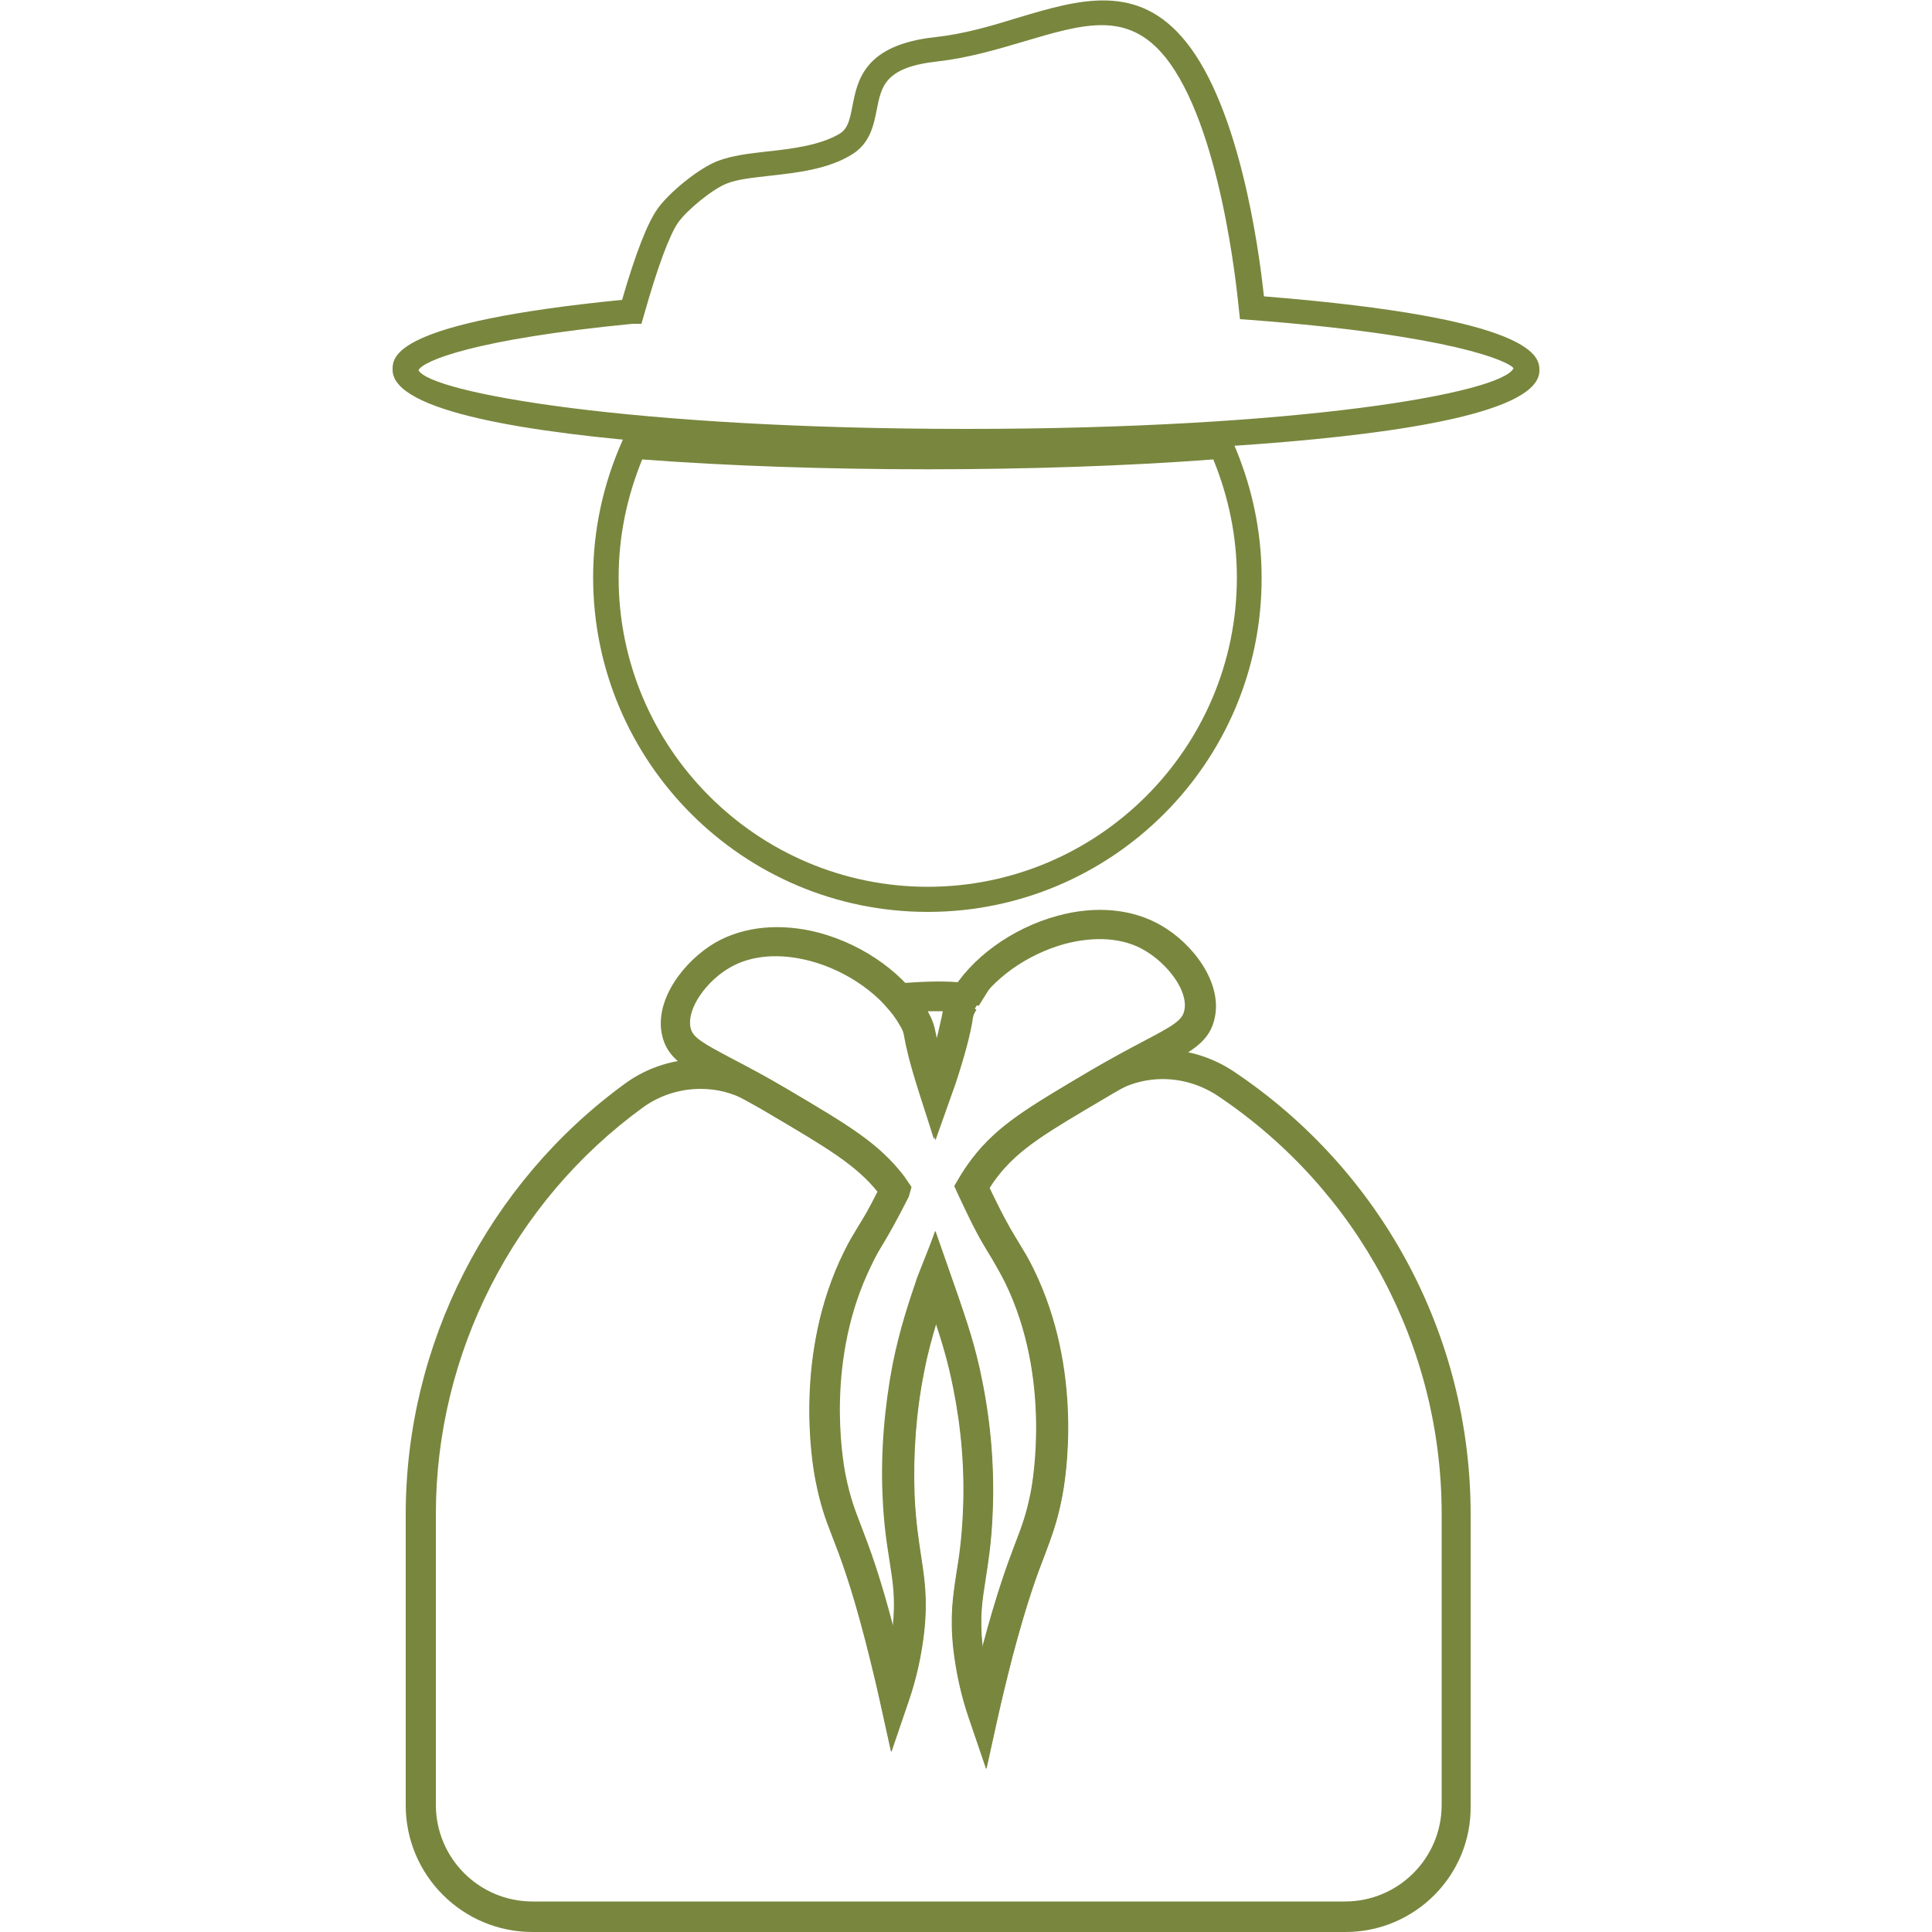
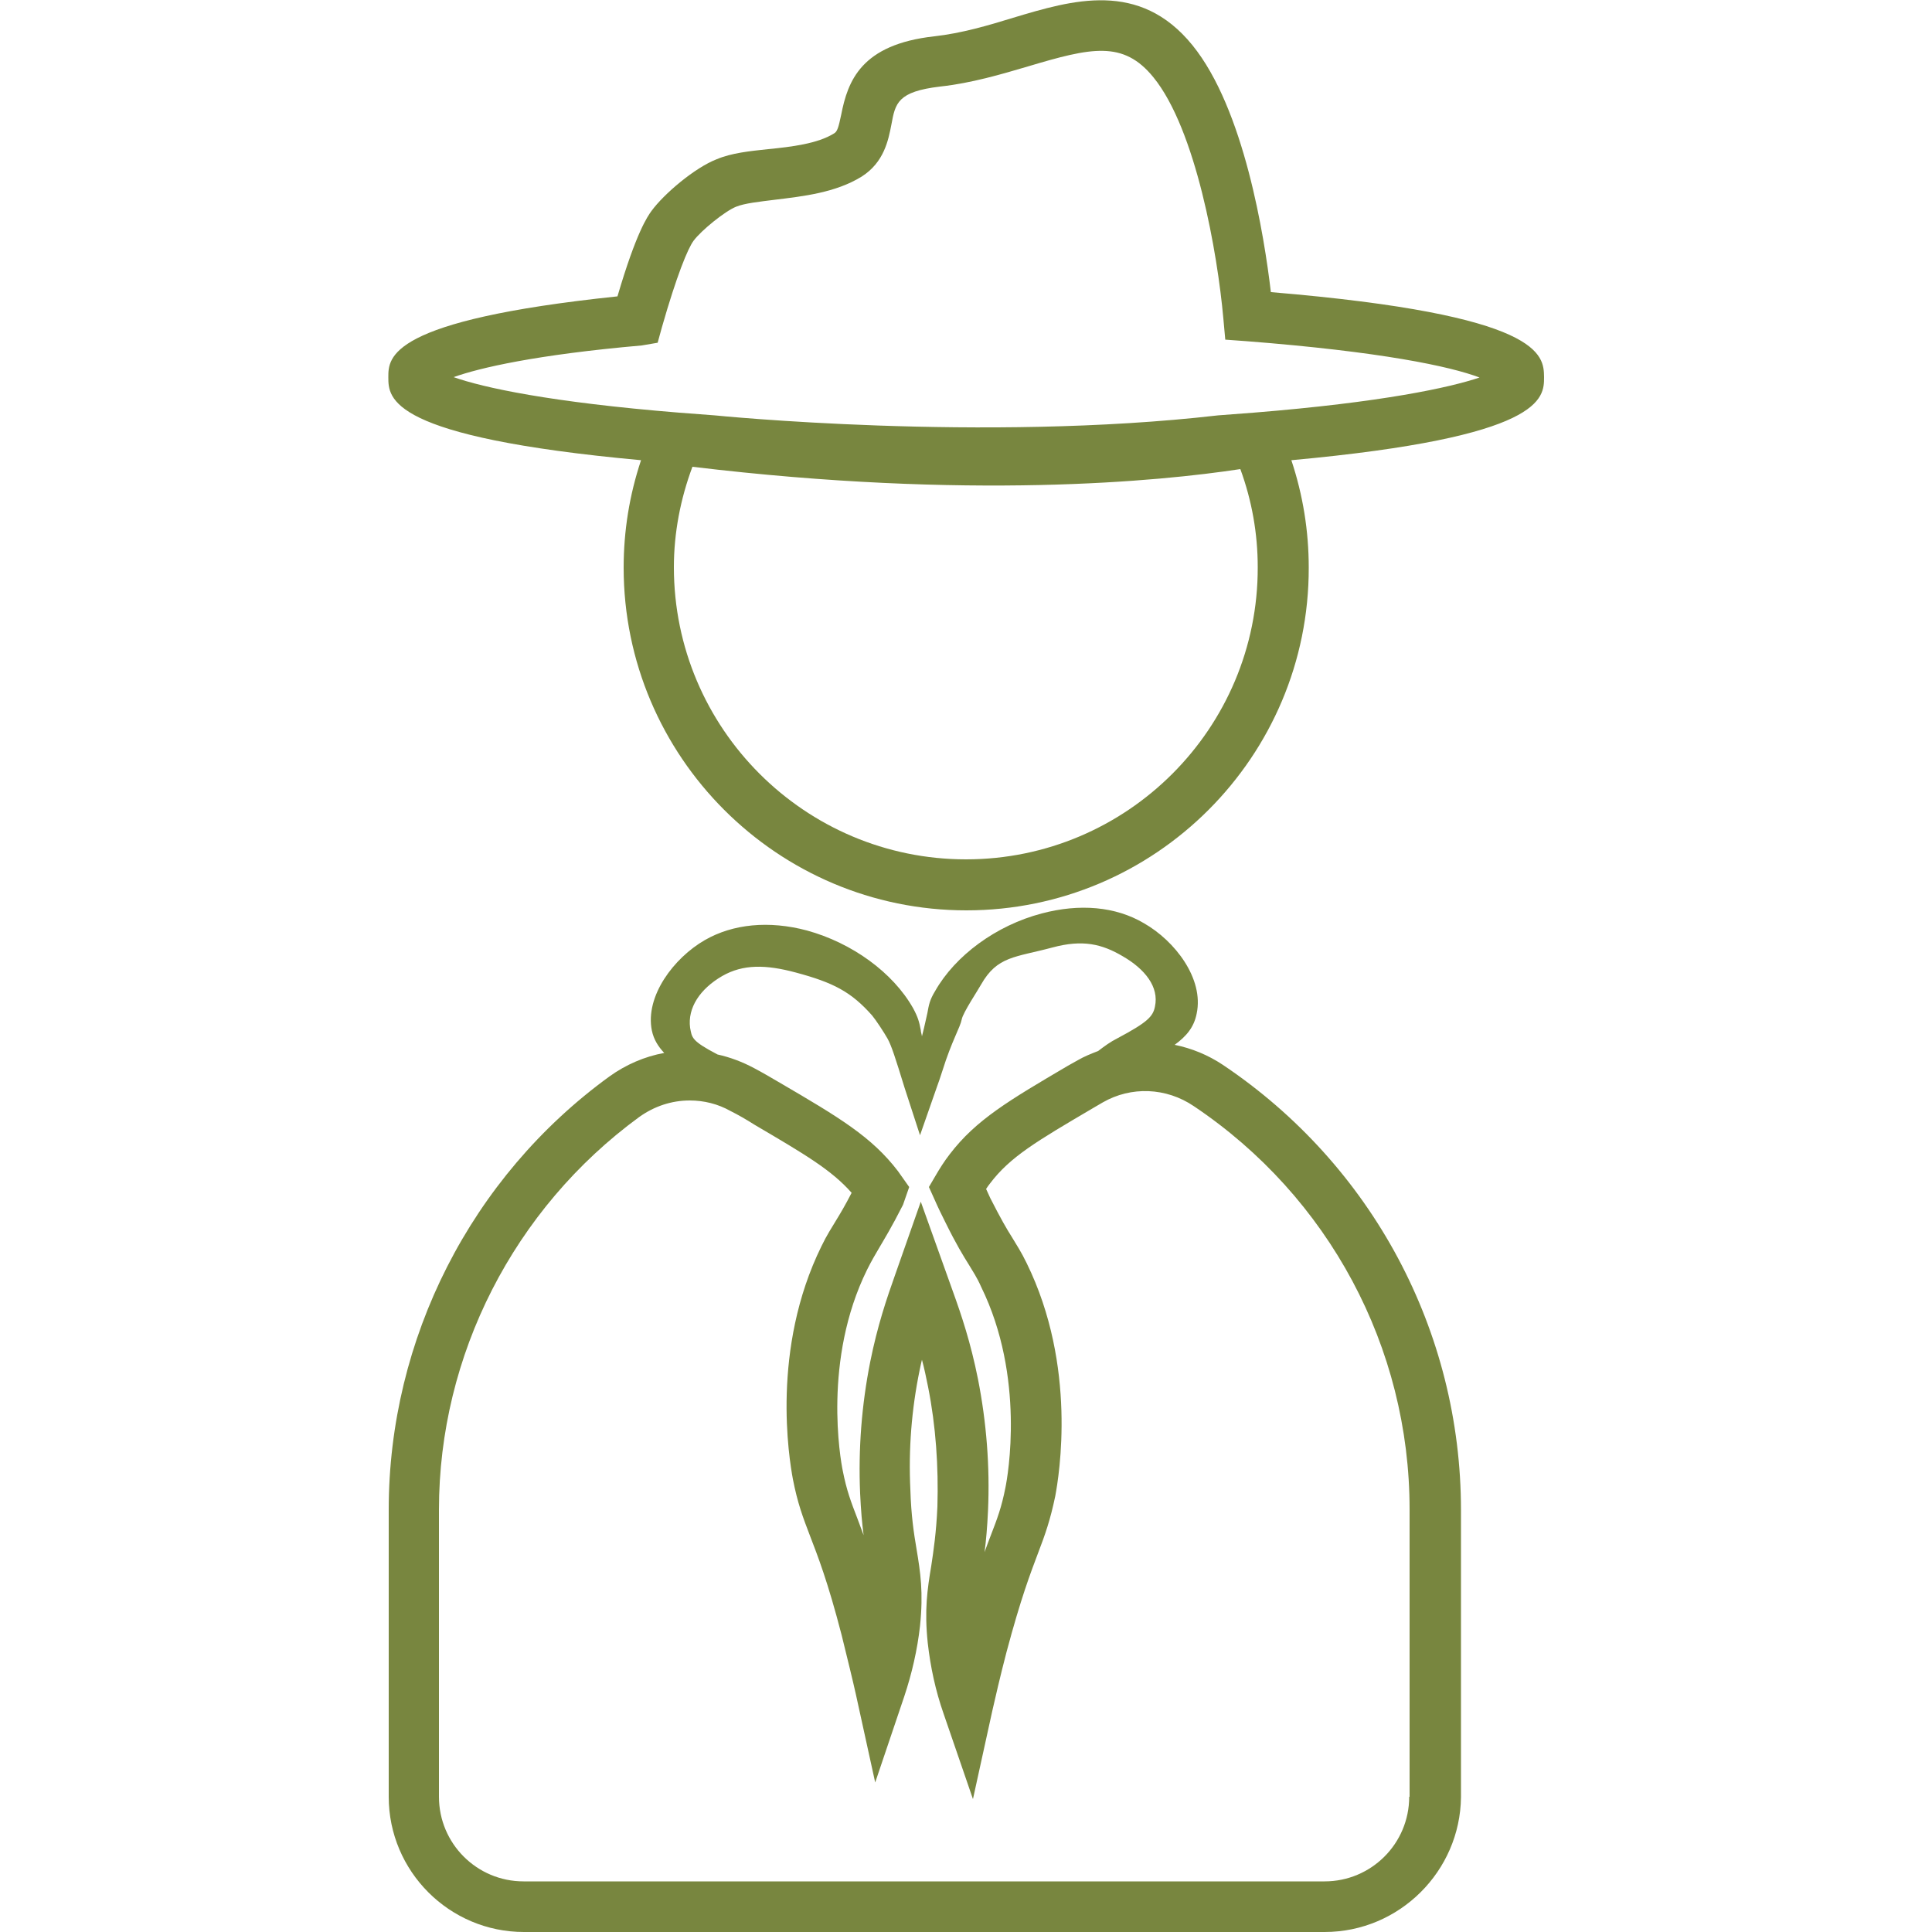
- <svg xmlns="http://www.w3.org/2000/svg" version="1.1" id="Layer_1" x="0px" y="0px" viewBox="0 0 500 500" style="enable-background:new 0 0 500 500;" xml:space="preserve">
+ <svg xmlns="http://www.w3.org/2000/svg" version="1.1" x="0px" y="0px" viewBox="0 0 500 500" style="enable-background:new 0 0 500 500;" xml:space="preserve">
  <style type="text/css">
- 	.st0{fill:#79863E;}
+ 	.st0{fill:#78863F;}
</style>
-   <g>
+   <g id="Layer_1">
+ </g>
+   <g id="Layer_2">
    <g>
-       <g>
-         <g>
-           <path class="st0" d="M255.2,457.8l-4.5-13.2c-2-5.8-3.3-11.9-4-17.9c-0.9-8.4-0.1-13.5,0.8-19.5c0.7-4.2,1.4-9,1.7-15.9      c0.5-10.8-0.4-21.5-2.5-32c-1.3-6.6-2.9-11.9-4.5-16.7c-1.1,3.7-2.2,7.6-3.1,12.3c-2.1,10.4-2.9,21.4-2.5,32      c0.3,7,1.1,11.8,1.7,15.9c0.9,5.9,1.7,11,0.8,19.5c-0.7,6.1-2,12.1-4,17.9l-4.5,13.2l-3-13.6c-0.8-3.6-2.1-9.1-3.8-15.7      c-3.7-14.2-6.3-21-8.4-26.4c-1.8-4.6-3.1-8.2-4.3-14.3c-1.1-5.3-5.6-33.3,7.3-59.4c1.4-2.9,2.5-4.6,3.7-6.6c1.3-2.1,2.7-4.4,5-9      c-5.6-6.9-13-11.3-27.4-19.8c-5.5-3.3-10-5.6-13.6-7.5c-8.7-4.6-13.5-7.1-14.8-13.4c-1.9-9.1,5.8-19.1,13.9-23.8      c7.4-4.2,16.9-5.1,26.8-2.5c11.9,3.2,22.6,11,27.9,20.4c1.3,2.4,1.7,3.7,2.1,5.8c0.1,0.5,0.2,0.9,0.3,1.6c0.8-3.1,1.1-4.8,1.4-6      c0.4-2.2,0.7-3.5,2.1-5.8c5.3-9.4,16.1-17.2,27.9-20.4c9.9-2.7,19.4-1.8,26.8,2.5l0,0c8.2,4.7,15.8,14.7,13.9,23.8      c-1.3,6.4-6.1,8.9-14.8,13.4c-3.6,1.9-8.1,4.2-13.6,7.5c-14.9,8.8-22.4,13.1-28,20.5c-0.7,0.9-1.4,1.9-2,2.9      c0.7,1.5,1.3,2.7,1.9,3.9c2.7,5.5,4.4,8.2,5.8,10.5c1.2,2,2.3,3.7,3.7,6.6c12.9,26.3,8.4,54.1,7.3,59.4      c-1.2,6.1-2.6,9.7-4.3,14.3c-2.1,5.4-4.6,12.1-8.4,26.4c-1.7,6.6-3,12.1-3.8,15.7L255.2,457.8z M242.1,318.6l5.8,16.6      c2.1,6.2,4.6,13.2,6.4,22.6c2.2,11.1,3.1,22.5,2.6,33.9c-0.3,7.4-1.1,12.4-1.8,16.9c-0.9,5.8-1.6,10-0.8,17.4c0,0.1,0,0.2,0,0.3      c3.8-14.3,6.5-21.5,8.5-26.8c1.7-4.4,2.9-7.6,4-13.1c0.6-3,5.4-29.9-6.6-54.5c-1.3-2.6-2.3-4.2-3.3-6c-1.5-2.5-3.3-5.2-6.2-11.2      c-0.8-1.7-1.8-3.7-2.8-5.9l-0.9-1.9l1-1.7c1.1-1.9,2.3-3.7,3.6-5.4c6.6-8.6,14.5-13.2,30.2-22.5c5.6-3.3,10.3-5.8,13.9-7.7      c7.8-4.1,10.3-5.5,10.8-8.1c1.1-5.1-4.4-12.1-10.2-15.5c-5.5-3.3-12.9-3.8-20.8-1.7c-9.8,2.7-18.9,9.2-23.2,16.7      c-0.8,1.4-0.9,1.7-1.1,3.4c-0.4,2.1-1.1,5.7-3.6,13.5c-0.5,1.6-1,3.1-1.5,4.4l-4.4,12.5l-4-12.5c-2.5-7.9-3.2-11.4-3.6-13.5      c-0.3-1.7-0.4-2.1-1.2-3.4c-4.2-7.5-13.4-14.1-23.2-16.7c-7.9-2.1-15.3-1.5-20.8,1.7c-5.8,3.3-11.2,10.4-10.2,15.5      c0.5,2.6,3.1,4,10.8,8.1c3.7,1.9,8.3,4.4,13.9,7.7c15.7,9.3,23.7,13.9,30.2,22.5l1.9,2.8l-0.7,2.5c-3.3,6.5-5,9.4-6.4,11.8      c-1.1,1.8-2.1,3.4-3.3,6c-11.8,24-7.6,49.6-6.6,54.5c1.1,5.4,2.3,8.6,4,13c2,5.2,4.8,12.5,8.5,26.8c0-0.1,0-0.2,0-0.3      c0.8-7.4,0.1-11.6-0.8-17.4c-0.7-4.4-1.5-9.4-1.8-16.9c-0.5-11.2,0.5-22.9,2.6-33.9c1.9-9.4,4.2-16.1,6.4-22.6L242.1,318.6z" />
-         </g>
-       </g>
-     </g>
-     <g>
-       <g>
-         <g>
-           <g>
-             <path class="st0" d="M242.1,295.1l-4-12.5c-2.5-7.9-3.2-11.4-3.6-13.5c-0.3-1.7-0.4-2.1-1.2-3.4l0,0c-0.9-1.6-2.1-3.2-3.5-4.7       l-5.2-5.9l7.9-0.6c5.4-0.4,10.5-0.7,15.5-0.3l8.8,0.5l-3.5,5.6l-3.4-0.8v0.2l2.8,1.6c-0.8,1.3-0.9,1.7-1.1,3.4       c-0.4,2.1-1.1,5.7-3.6,13.6c-0.5,1.6-1,3.1-1.5,4.4L242.1,295.1z M240.1,261.7c1.3,2.4,1.7,3.7,2.1,5.8       c0.1,0.5,0.2,0.9,0.3,1.6c0.8-3.1,1.1-4.8,1.4-6c0.1-0.5,0.2-0.9,0.3-1.4C242.8,261.7,241.4,261.7,240.1,261.7L240.1,261.7       L240.1,261.7z" />
-           </g>
-         </g>
-       </g>
-       <g>
-         <g>
-           <g>
-             <path class="st0" d="M348.2,500H137.8c-18.1,0-32.8-14.7-32.8-32.8v-75.3c0-43.9,21.2-85.6,56.8-111.5       c10.3-7.5,24.2-8.4,35.3-2.3c2.1,1.1,4.2,2.4,6.7,3.8c15.7,9.3,23.6,13.9,30.2,22.5l1.9,2.8l-0.7,2.5c-3.3,6.5-5,9.4-6.4,11.8       c-1.1,1.8-2.1,3.4-3.3,6c-11.8,24-7.6,49.6-6.6,54.5c1.1,5.4,2.3,8.6,4,13c2,5.2,4.8,12.5,8.5,26.8c0-0.1,0-0.2,0-0.3       c0.8-7.4,0.1-11.6-0.8-17.4c-0.7-4.4-1.5-9.4-1.8-16.9c-0.5-11.2,0.5-22.9,2.6-33.9c1.9-9.4,4.2-16.1,6.4-22.6l4.2-12.1       l5.8,16.6c2.1,6.2,4.6,13.2,6.4,22.6c2.2,11.1,3.1,22.5,2.6,33.9c-0.3,7.4-1.1,12.4-1.8,16.9c-0.9,5.8-1.6,10-0.8,17.4       c0,0.1,0,0.2,0,0.3c3.8-14.3,6.5-21.5,8.5-26.8c1.7-4.4,2.9-7.6,4-13.1c0.6-3,5.4-29.9-6.6-54.5c-1.3-2.6-2.3-4.2-3.3-6       c-1.5-2.5-3.3-5.2-6.2-11.2c-0.8-1.7-1.8-3.7-2.8-5.9l-0.8-1.8l1-1.7c1.1-1.9,2.3-3.7,3.6-5.4c6.6-8.6,14.5-13.2,30.2-22.5       l2.2-1.3c11.2-6.4,24.6-5.9,35.3,1.2l0,0c38.4,25.7,61.3,68.5,61.3,114.6v75.3C380.9,485.3,366.2,500,348.2,500z M181.3,281.8       c-5.2,0-10.5,1.6-14.9,4.8c-33.6,24.4-53.6,63.8-53.6,105.2v75.3c0,13.8,11.2,25,25,25h210.3c13.8,0,25-11.2,25-25v-75.3       c0-43.4-21.6-83.8-57.8-108.1c-8.2-5.5-18.5-5.9-26.8-1.1l-2.4,1.4c-14.9,8.8-22.4,13.2-28,20.5c-0.7,0.9-1.4,1.9-2,2.9       c0.7,1.5,1.3,2.7,1.9,3.9c2.7,5.5,4.4,8.2,5.8,10.5c1.2,2,2.3,3.7,3.7,6.6c12.9,26.3,8.4,54.1,7.3,59.4       c-1.2,6.1-2.6,9.7-4.3,14.3c-2.1,5.4-4.6,12.1-8.4,26.4c-1.7,6.6-3,12.1-3.8,15.7l-3,13.6l-4.5-13.2c-2-5.8-3.3-11.9-4-17.9       c-0.9-8.4-0.1-13.5,0.8-19.5c0.7-4.2,1.4-9,1.7-15.9c0.5-10.8-0.4-21.5-2.5-32c-1.3-6.6-2.9-11.9-4.5-16.7       c-1.1,3.7-2.2,7.6-3.1,12.3c-2.1,10.4-2.9,21.4-2.5,32c0.3,7,1.1,11.8,1.7,15.9c0.9,5.9,1.7,11,0.8,19.5       c-0.7,6.1-2,12.1-4,17.9l-4.5,13.2l-3-13.6c-0.8-3.6-2.1-9.1-3.8-15.7c-3.7-14.2-6.3-21-8.4-26.4c-1.8-4.6-3.1-8.2-4.3-14.3       c-1.1-5.3-5.6-33.3,7.3-59.4c1.4-2.9,2.5-4.6,3.7-6.6c1.3-2.1,2.7-4.4,5-9c-5.6-6.9-13-11.3-27.4-19.8       c-2.3-1.4-4.5-2.6-6.5-3.7C189.6,282.8,185.5,281.8,181.3,281.8z" />
-           </g>
-         </g>
-       </g>
-     </g>
-     <g>
-       <path class="st0" d="M250,117.7c-6,0-148.4-0.3-148.4-22c0-3.4,0-12.2,59.4-18.1c3.5-12.1,6.6-20,9.2-23.6    c2.8-4,10.6-10.5,15.7-12.4c3.5-1.3,7.9-1.9,12.7-2.4c6.4-0.7,13.7-1.6,18.7-4.6c2.1-1.3,2.6-3.5,3.3-7.1    c1.3-6.7,3-15.9,21.5-17.9c7.4-0.8,14.5-2.9,21.3-5c16-4.8,31.1-9.2,43.5,6.2c13.9,17.2,18.9,53.5,20.2,65.9    c71.3,5.7,71.3,15.9,71.3,19.2C398.4,117.4,256.1,117.7,250,117.7z M163.7,83.8c-41.1,4-54.2,9.6-55.4,12    c3.1,5.9,55.3,15.2,141.7,15.2s138.7-9.3,141.7-15.7c-1.1-1.7-15.5-8.5-68-12.5l-2.8-0.2l-0.3-2.8c-0.5-4.8-4.7-47.3-19.1-65.1    c-9.7-11.9-20.9-8.6-36.4-4c-7.1,2.1-14.5,4.3-22.5,5.2c-13.6,1.5-14.5,6.4-15.7,12.5c-0.8,4-1.7,8.6-6.3,11.5    c-6.2,3.9-14.3,4.8-21.5,5.6c-4.3,0.5-8.4,0.9-11,2c-3.5,1.3-10.3,6.8-12.6,10.1c-2.2,3.1-5.4,11.7-8.8,23.8l-0.7,2.4L163.7,83.8    L163.7,83.8z" />
-     </g>
-     <g>
-       <path class="st0" d="M240.1,236c-47.8,0-86.6-38.8-86.6-86.6c0-12.2,2.6-24.2,7.6-35.4l0.9-2.1l2.3,0.2c45.5,3.7,106,3.6,151.4,0    l2.3-0.2l0.9,2.1c5,11.3,7.6,23.2,7.6,35.4C326.7,197.2,287.8,236,240.1,236z M166.2,118.9c-4,9.8-6.1,20-6.1,30.6    c0,44.1,35.9,80,80,80s80-35.9,80-80c0-10.6-2.1-20.8-6.1-30.6C269.2,122.3,210.9,122.3,166.2,118.9z" />
+       <path class="st0" d="M316.5,275.6c-3.9-2.6-8.1-4.3-12.5-5.2c3-2.2,5-4.5,5.7-8.1c1.9-9-5.6-18.8-13.7-23.4    c-7.3-4.3-16.6-5.1-26.4-2.5c-11.8,3.1-22.4,10.9-27.6,20.1c-1.4,2.3-1.6,3.5-2,5.7c-0.3,1.2-0.6,2.9-1.4,6    c-0.1-0.7-0.3-1.1-0.3-1.6c-0.4-2.1-0.7-3.3-2-5.7c-5.2-9.2-15.8-16.9-27.5-20.1c-9.8-2.6-19.1-1.7-26.4,2.5    c-8,4.6-15.5,14.5-13.7,23.4c0.5,2.4,1.7,4.2,3.2,5.8c-5,0.9-9.9,3-14.2,6.1c-35.8,26-57.1,67.9-57.1,112.1V465    c0,19.3,15.7,35,35,35h207.2c19.4,0,35.1-15.8,35.3-34.9v-74.3C378.1,344.5,355.1,301.5,316.5,275.6z M186.9,252.6    c5.4-3.1,11.3-3,19.1-0.9c9.7,2.6,14.3,5,19.7,11.1c1,1.2,3.1,4.4,4,6c1,1.8,2,4.9,4.4,12.7l4,12.3l4.3-12.3    c0.5-1.4,1-2.8,1.5-4.4c2.4-7.7,4.6-11.2,5-13.3c0.3-1.7,4.3-7.7,5-9c4.2-7.4,8.8-7,18.5-9.6c7.8-2.1,12.8-0.9,18.2,2.3    c5.7,3.3,9.4,7.9,8.3,13c-0.5,2.6-2,4.1-9.7,8.2c-1.8,0.9-3.3,2-5,3.3c-1.8,0.7-3.6,1.4-5.3,2.4l-2.5,1.4    c-15.3,9-23.8,14-30.6,22.9c-1.4,1.8-2.6,3.7-3.7,5.6l-1.7,2.9l1.4,3.1c1,2.3,2,4.3,2.8,5.9c2.9,5.9,4.7,8.8,6.2,11.2    c1,1.7,2,3.1,3.1,5.6c11.5,23.4,6.9,49.1,6.3,52c-1,5.1-2.1,8-3.8,12.4c-0.5,1.2-1,2.7-1.6,4.3c0.4-3,0.7-6.5,0.9-10.8    c0.5-11.4-0.4-22.8-2.6-34c-1.9-9.5-4.3-16.6-6.5-22.7l-8.3-23.2l-6.6,18.8c-2.2,6.2-4.6,13.2-6.5,22.7c-2.2,11.1-3.1,22.5-2.6,34    c0.2,4.3,0.5,7.8,0.9,10.8c-0.6-1.6-1.1-2.9-1.6-4.3c-1.7-4.4-2.8-7.3-3.8-12.4c-0.6-2.9-5.2-28.7,6.3-52c1.2-2.4,2.1-3.9,3.1-5.6    c1.4-2.4,3.2-5.3,6.2-11.2l1.6-4.6l-2.9-4.1c-6.8-8.9-15.2-13.9-30.6-22.9c-2.4-1.4-4.6-2.7-6.7-3.8c-3-1.6-6.2-2.8-9.4-3.5    c-6.9-3.6-6.6-4.4-7.1-6.9C177.9,260.8,181.2,255.9,186.9,252.6z M364.7,465c0,12.1-9.8,21.9-21.9,21.9H135.5    c-12.1,0-21.9-9.8-21.9-21.9v-74.3c0-40,19.4-77.9,51.8-101.6c3.9-2.8,8.4-4.3,13.1-4.3c3.7,0,7.3,0.9,10.5,2.7    c2,1,4.1,2.2,6.3,3.6c13.1,7.7,19.9,11.7,25.1,17.6c-1.7,3.3-2.9,5.3-4,7.1c-1.2,2-2.4,3.8-3.8,6.7c-13.1,26.6-8.4,54.9-7.4,60.3    c1.2,6.2,2.6,9.9,4.4,14.6c2,5.2,4.6,11.8,8.2,25.7c1.6,6.5,2.9,11.8,3.7,15.4l5,22.8l7.5-22.2c2-6,3.4-12.1,4.1-18.3    c0.9-8.7,0.1-13.9-0.9-19.9c-0.7-4.1-1.4-8.7-1.6-15.4c-0.5-10.4,0.3-20.7,2.4-30.9c0.2-1,0.4-1.9,0.6-2.7    c0.6,2.2,1.1,4.6,1.6,7.1c2,10.1,2.7,20.5,2.4,30.9c-0.3,6.8-1,11.4-1.6,15.4c-1,6-1.8,11.3-0.9,19.9c0.7,6.2,2,12.3,4.1,18.3    l7.6,22.1l5-22.8c0.8-3.5,2-8.8,3.7-15.3c3.7-13.9,6.2-20.4,8.2-25.7c1.8-4.7,3.1-8.4,4.4-14.6c1-5.4,5.7-33.6-7.4-60.3    c-1.4-2.9-2.6-4.7-3.8-6.7c-1.4-2.2-2.9-4.8-5.6-10.1c-0.3-0.7-0.7-1.5-1.1-2.4c0.3-0.5,0.7-1,1-1.4c5.2-6.9,12-10.9,26.8-19.6    l2.4-1.4c7.3-4.2,16.4-3.9,23.6,1c34.9,23.4,55.8,62.4,55.8,104.3V465z" />
+       <path class="st0" d="M328.9,75.6c-1.7-14.4-6.9-47.4-20.3-63.9c-13.7-16.9-31.1-11.7-46.4-7.1c-6.5,2-13.3,4-20.4,4.8    c-19,2.1-22.4,11.6-24.1,20.3c-0.7,3.3-1,4.3-1.8,4.8c-4.3,2.7-11.1,3.5-17.1,4.1c-4.8,0.5-9.5,1-13.3,2.6    c-5.7,2.2-13.7,9-16.9,13.4c-1,1.4-3.9,5.4-8.8,22.1c-59.3,6.2-59.3,15.8-59.3,20.9c0,5.5,0,15.5,65.4,21.5    c-3,9-4.5,18.3-4.5,27.8c0,48.9,39.8,88.7,88.7,88.7c48.9,0,88.7-39.8,88.6-88.7c0-9.5-1.5-18.8-4.5-27.8    c65.4-6,65.4-16,65.4-21.5C399.5,91.9,399.5,81.5,328.9,75.6z M250,222.4c-41.7,0-75.6-33.9-75.6-75.6c0-8.9,1.7-17.7,4.8-26    c71.5,8.6,120.8,3.8,141.8,0.6c3,8.2,4.5,16.7,4.5,25.4C325.6,188.5,291.7,222.4,250,222.4z M324.4,106.8l-9.2,0.7    c-60.8,7-130.2,0-130.2,0l-9.2-0.7c-33.4-2.7-50.8-6.5-58.4-9.2c6.7-2.4,21.3-5.8,48.7-8.2l4.1-0.7l1.1-4    c3.8-13.3,6.7-20.4,8.2-22.4c2-2.7,8.2-7.7,11-8.8c2.2-0.9,6-1.3,10-1.8c7.3-0.9,15.7-1.8,22.5-6c5.8-3.7,6.9-9.4,7.7-13.5    c1-5.5,1.6-8.5,12.6-9.8c8.2-0.9,15.9-3.2,22.7-5.2c16.4-4.9,24.7-6.8,32.5,2.8c11,13.5,16.6,45.6,18.1,62.4l0.5,5.5l5.5,0.4    c34.7,2.7,52.7,6.5,60.3,9.4C375.2,100.3,357.8,104.1,324.4,106.8z" />
    </g>
  </g>
</svg>
